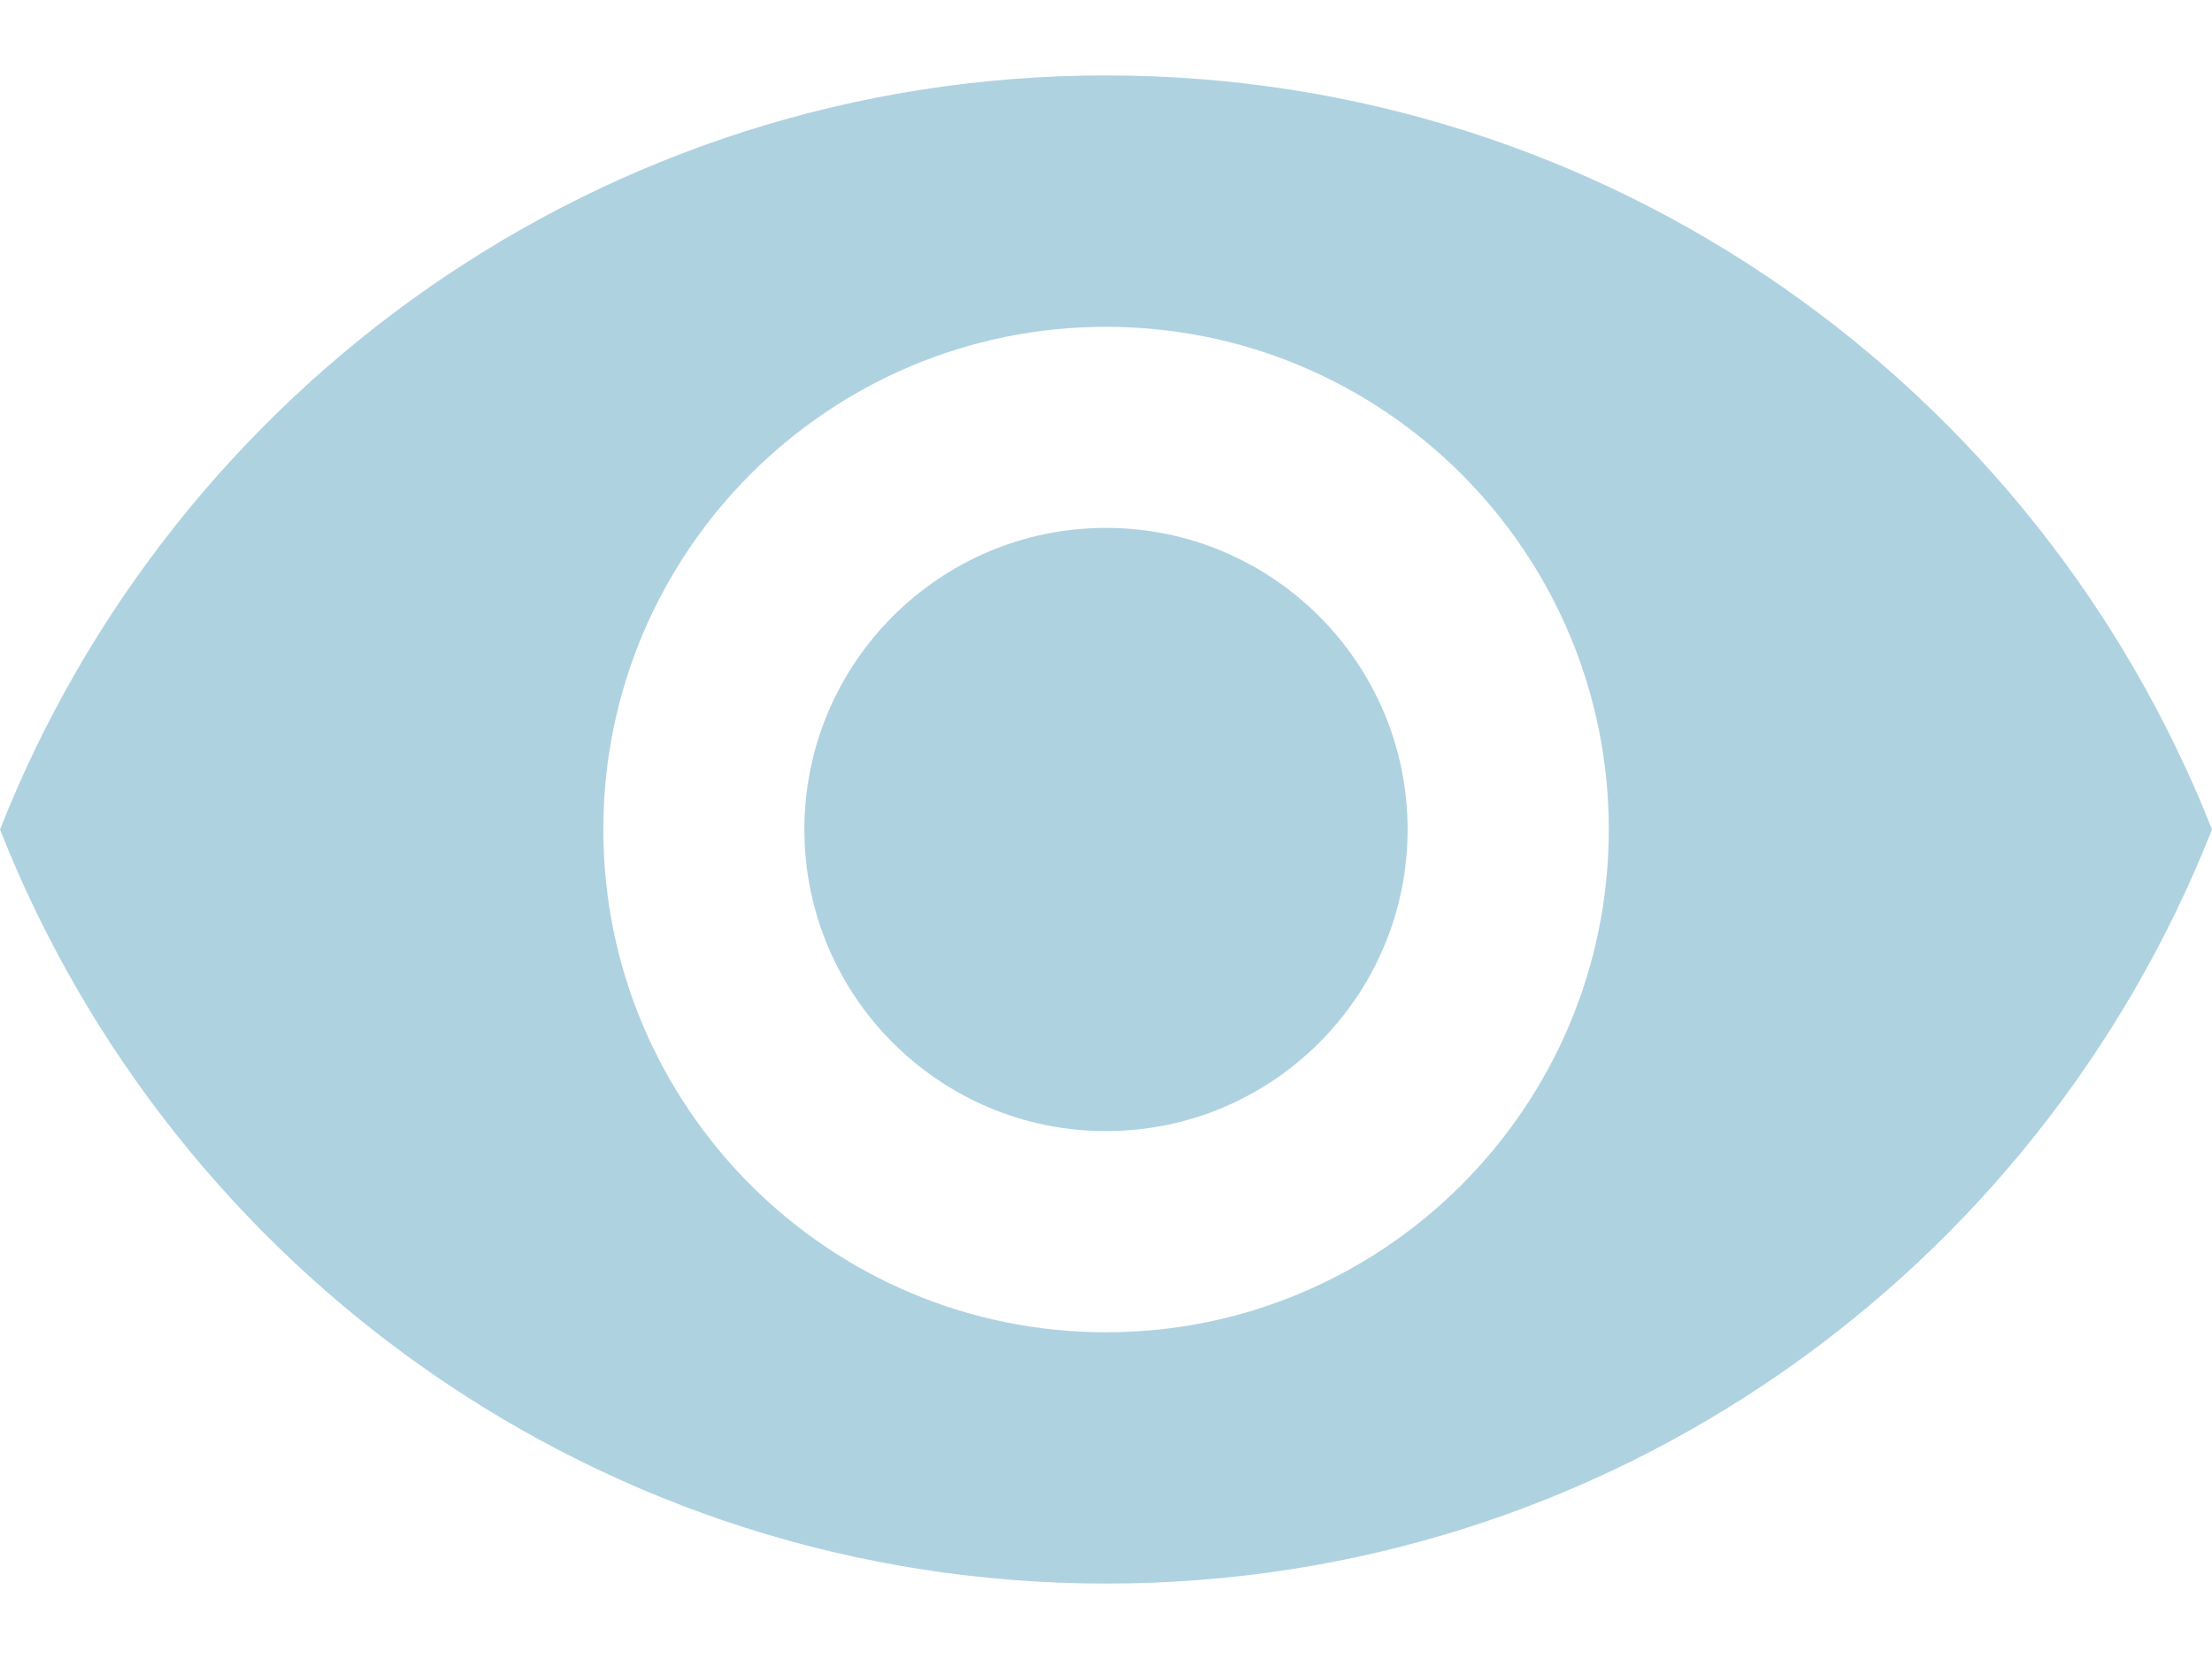
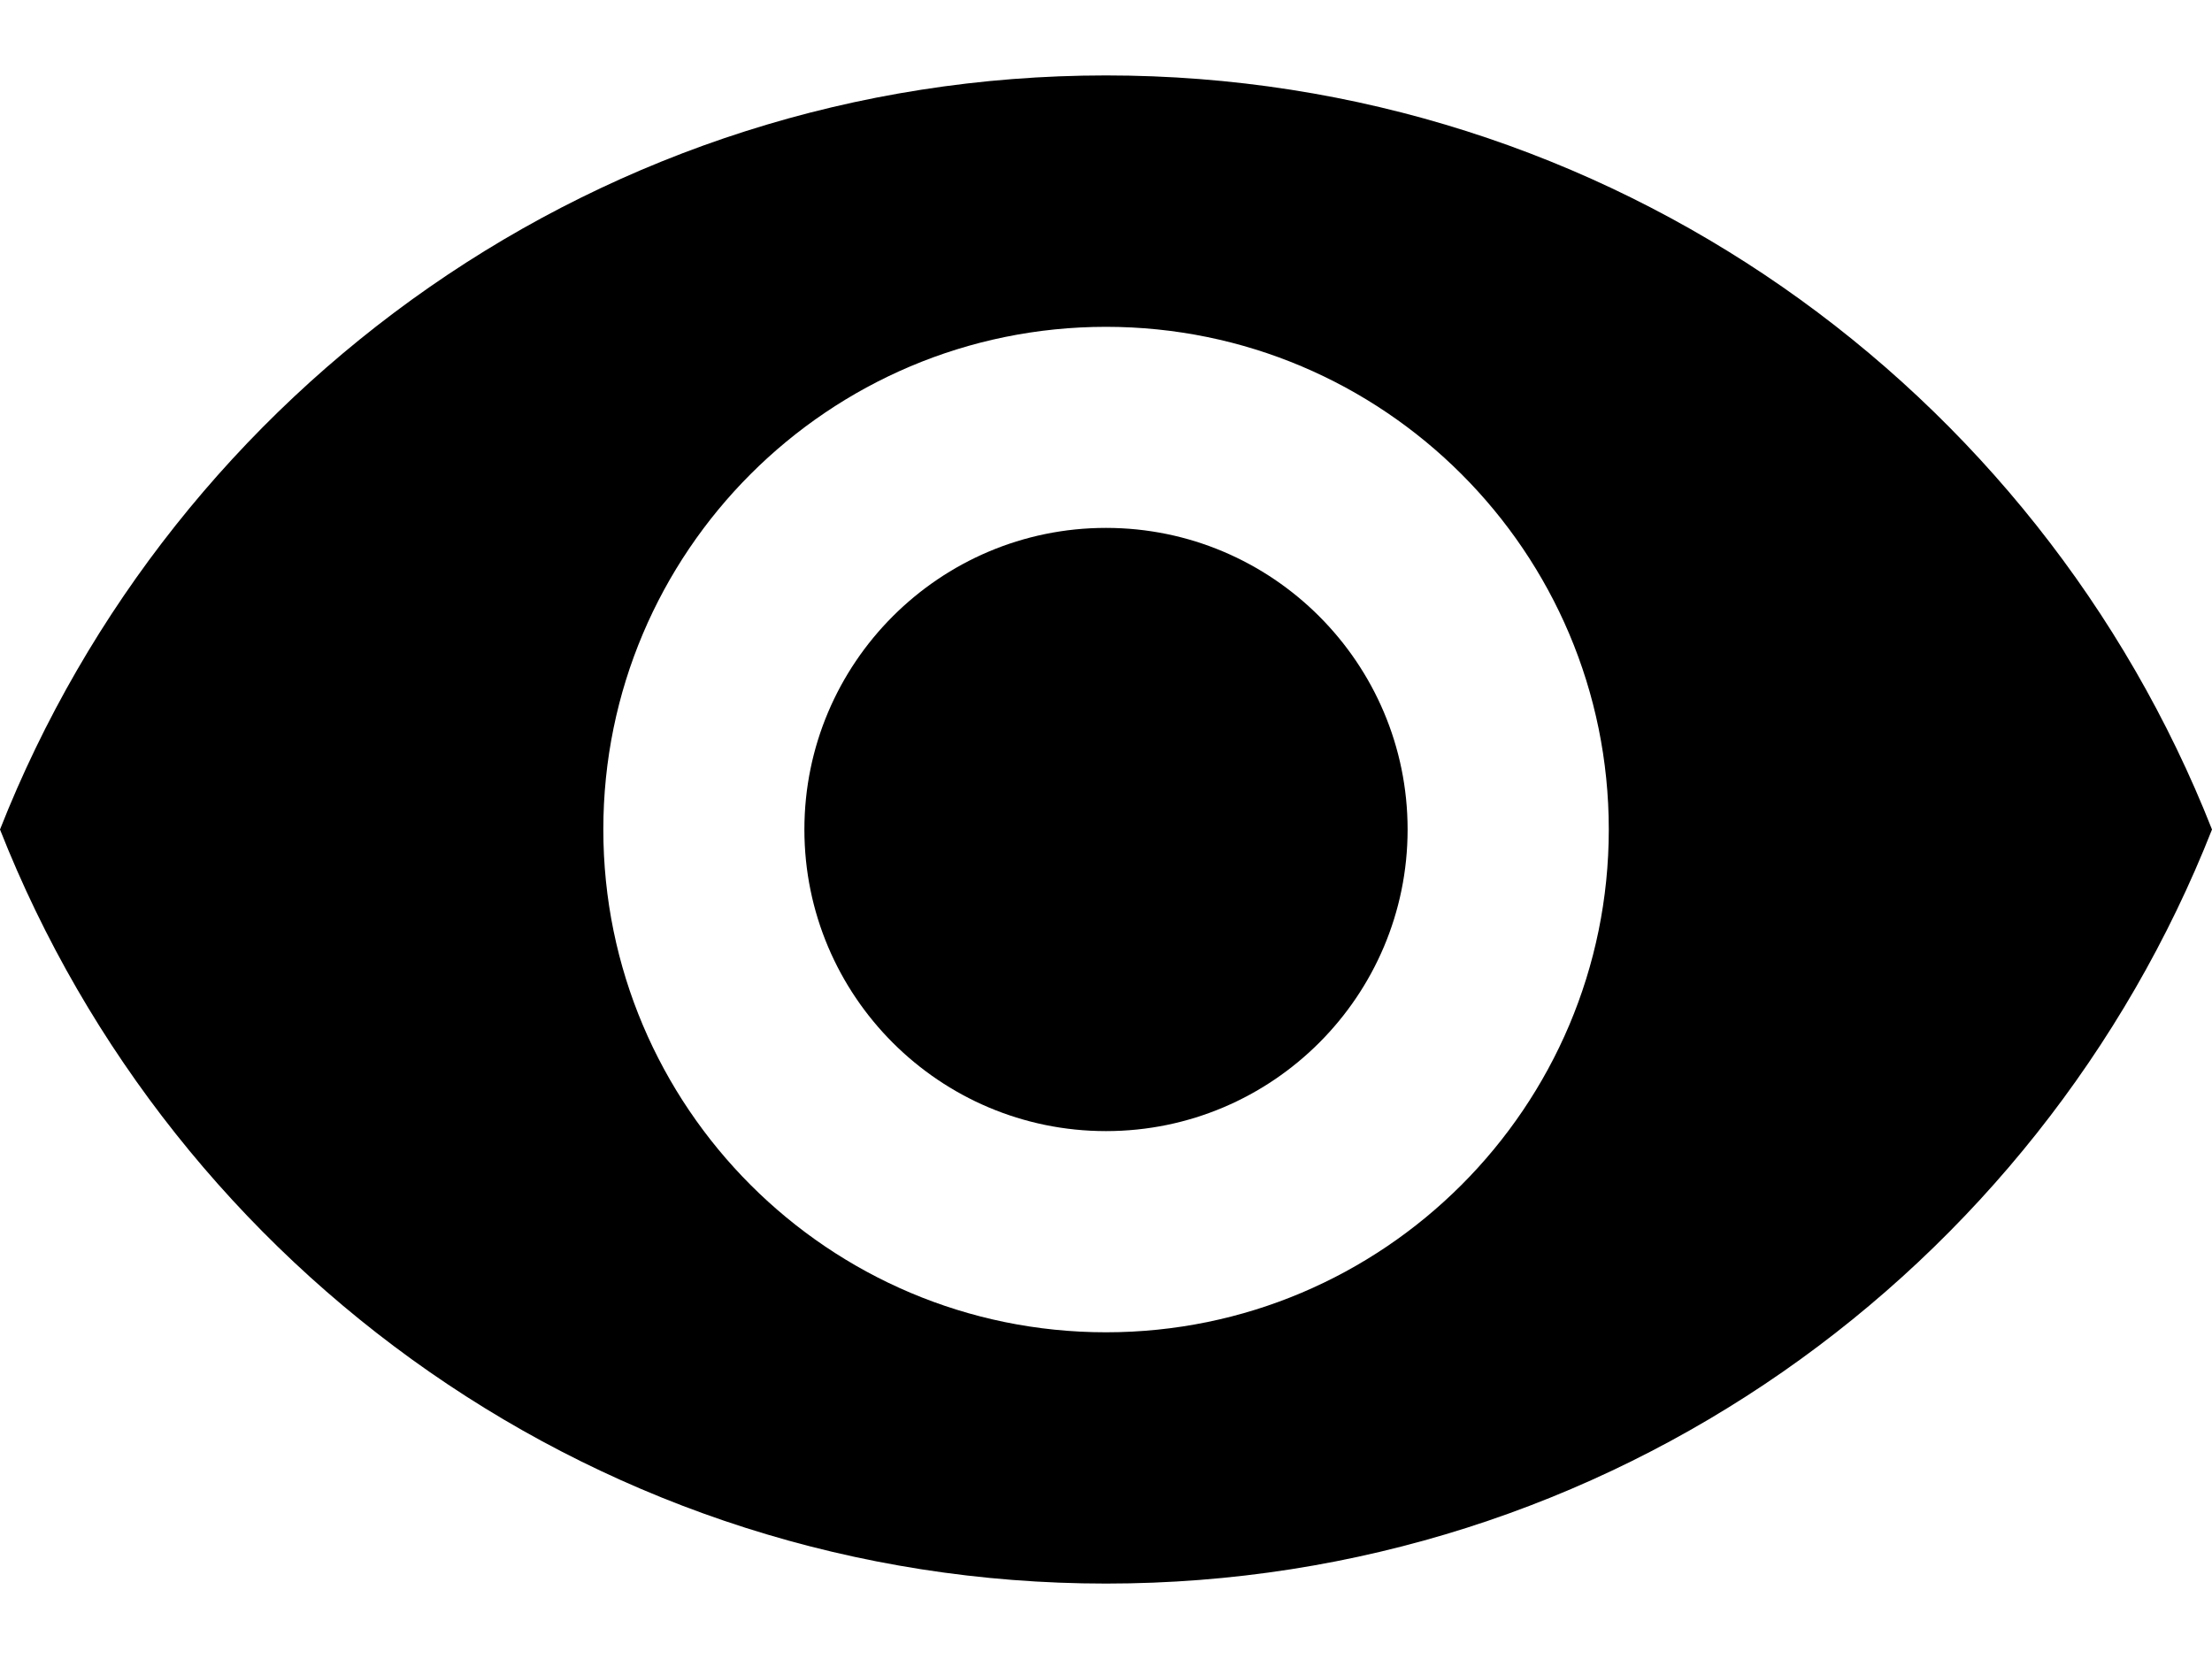
<svg xmlns="http://www.w3.org/2000/svg" width="20" height="15" viewBox="0 0 20 15" fill="none">
-   <path d="M10 4.773C8.495 4.773 7.273 5.996 7.273 7.5C7.273 9.005 8.495 10.227 10 10.227C11.505 10.227 12.727 9.005 12.727 7.5C12.727 5.996 11.505 4.773 10 4.773Z" fill="#AFD2E1" />
-   <path d="M10 0.682C5.455 0.682 1.573 3.509 0 7.5C1.573 11.491 5.455 14.318 10 14.318C14.55 14.318 18.427 11.491 20 7.5C18.427 3.509 14.55 0.682 10 0.682ZM10 12.046C7.491 12.046 5.455 10.009 5.455 7.5C5.455 4.991 7.491 2.955 10 2.955C12.509 2.955 14.546 4.991 14.546 7.5C14.546 10.009 12.509 12.046 10 12.046Z" fill="#AFD2E1" />
+   <path d="M10 4.773C8.495 4.773 7.273 5.996 7.273 7.5C7.273 9.005 8.495 10.227 10 10.227C11.505 10.227 12.727 9.005 12.727 7.5C12.727 5.996 11.505 4.773 10 4.773Z" fill="currentColor" />
+   <path d="M10 0.682C5.455 0.682 1.573 3.509 0 7.5C1.573 11.491 5.455 14.318 10 14.318C14.55 14.318 18.427 11.491 20 7.5C18.427 3.509 14.55 0.682 10 0.682ZM10 12.046C7.491 12.046 5.455 10.009 5.455 7.5C5.455 4.991 7.491 2.955 10 2.955C12.509 2.955 14.546 4.991 14.546 7.5C14.546 10.009 12.509 12.046 10 12.046Z" fill="currentColor" />
</svg>
